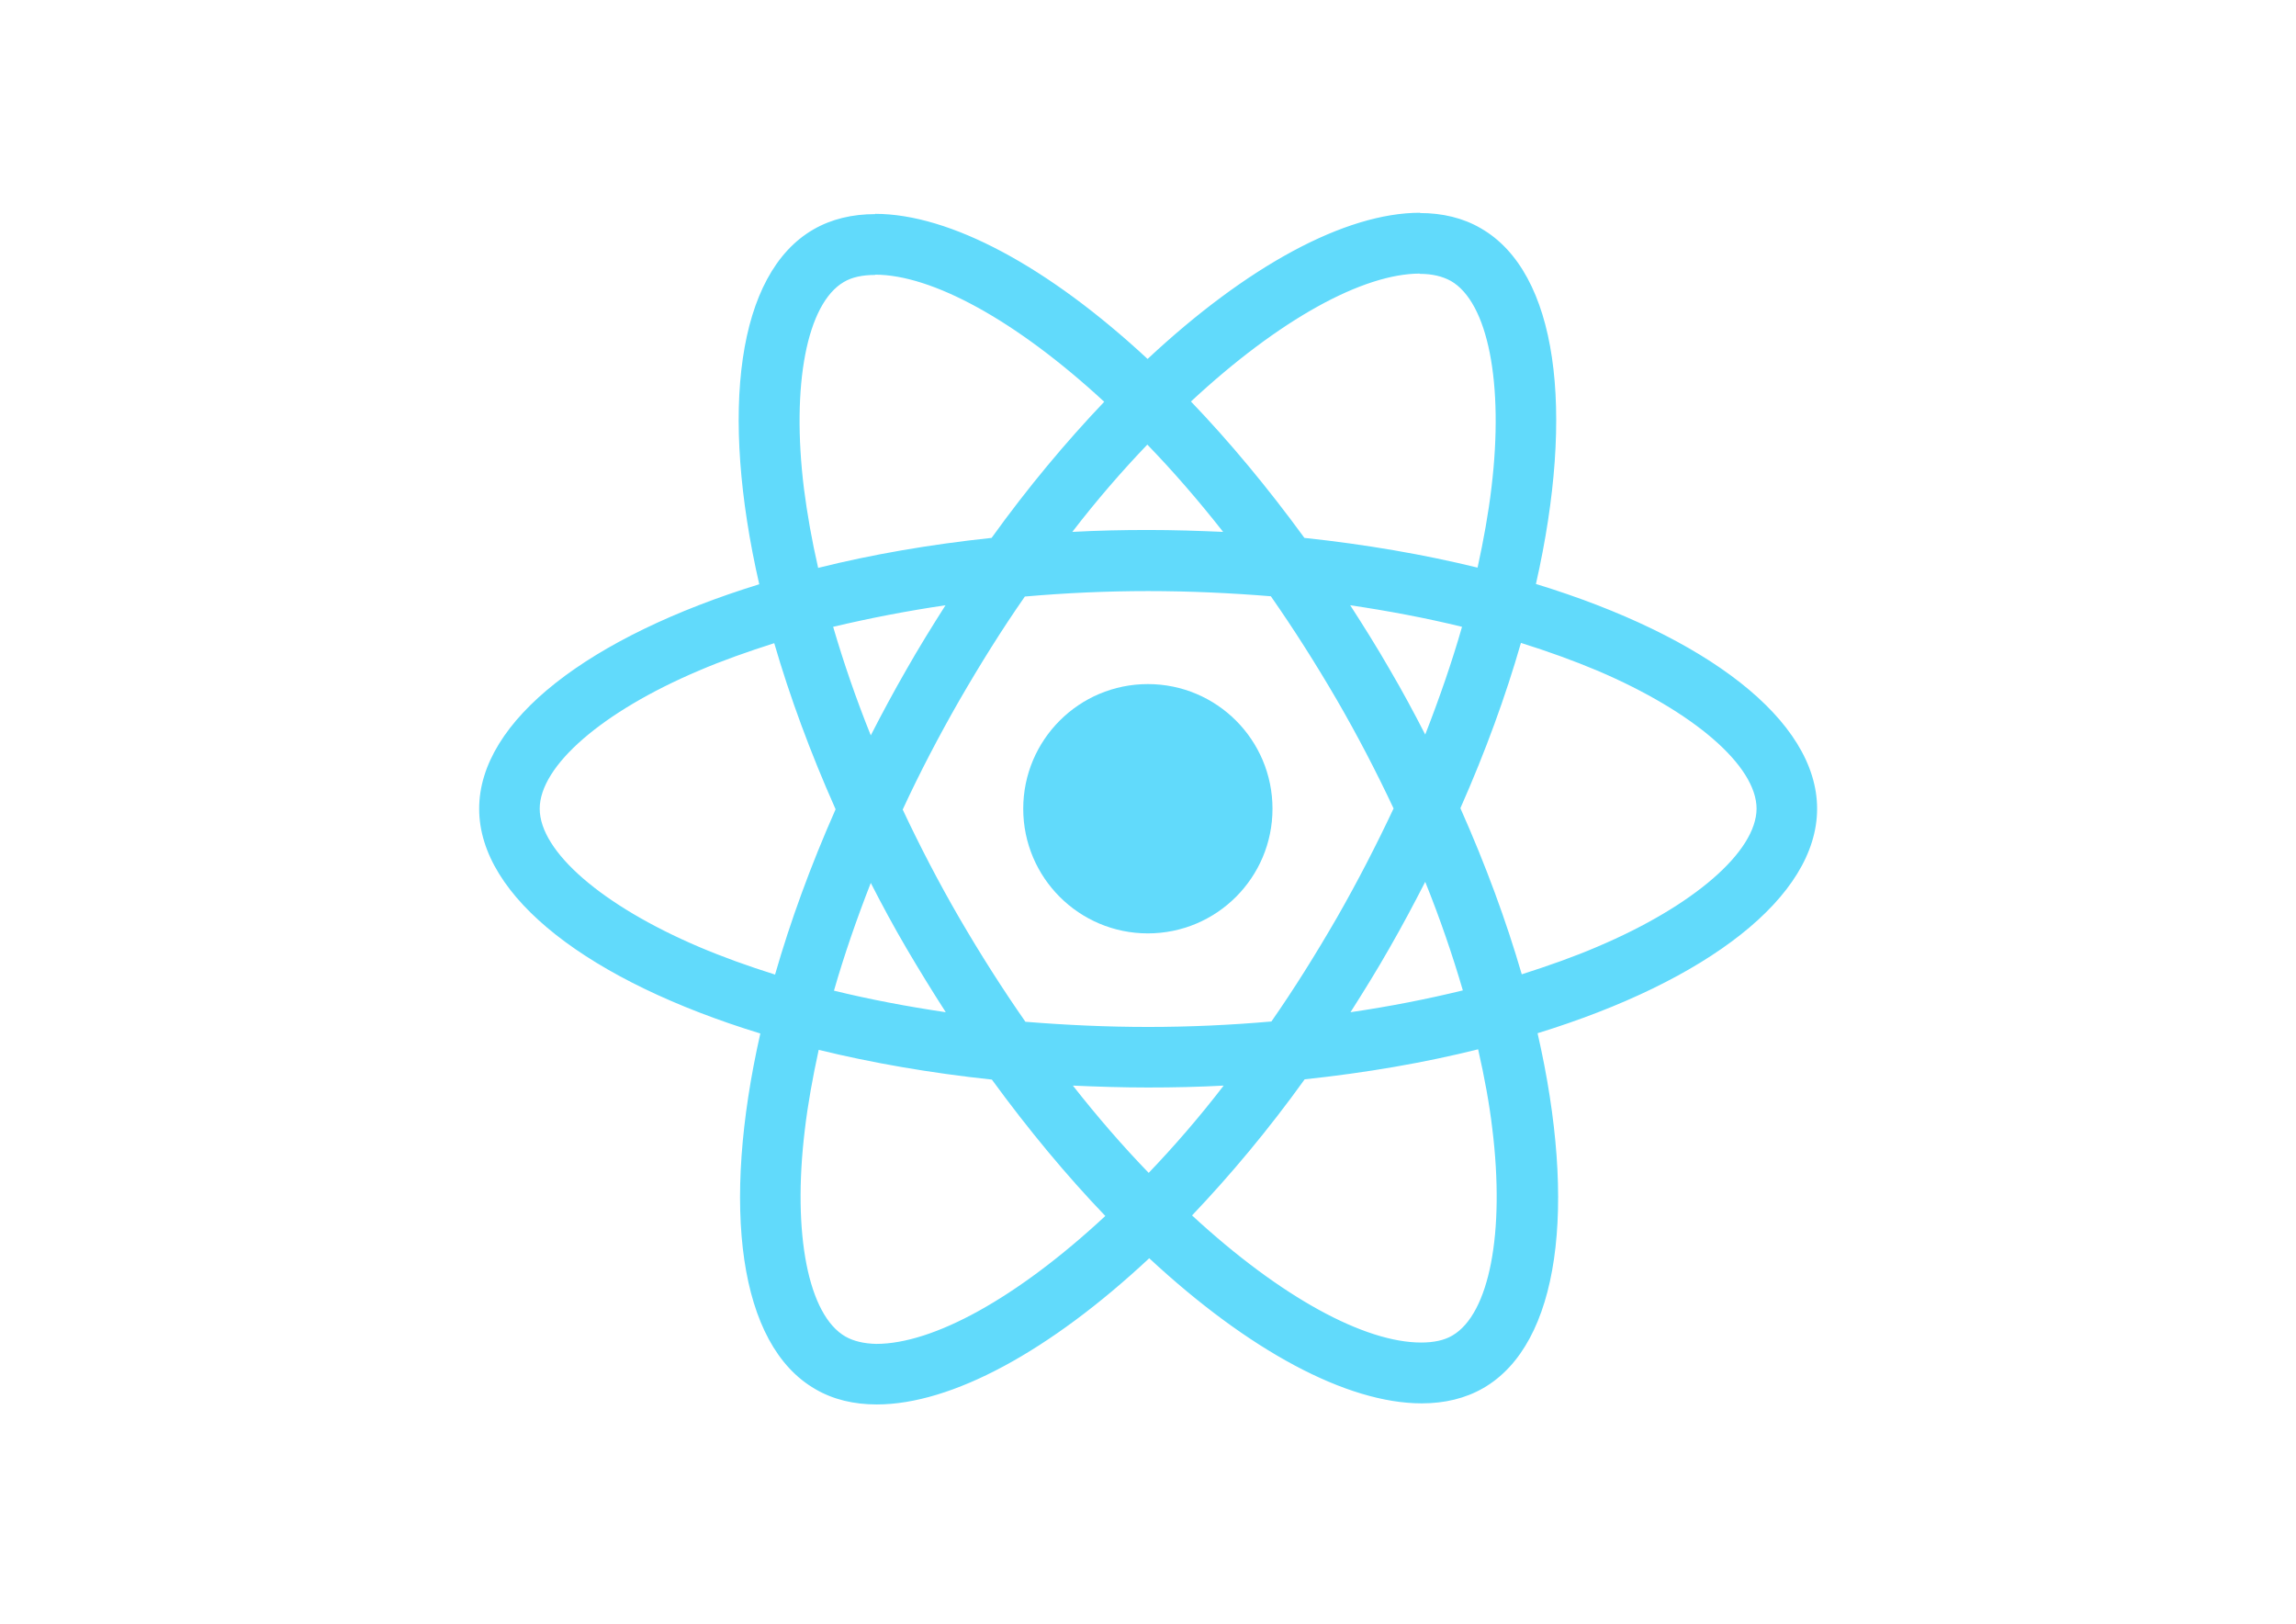
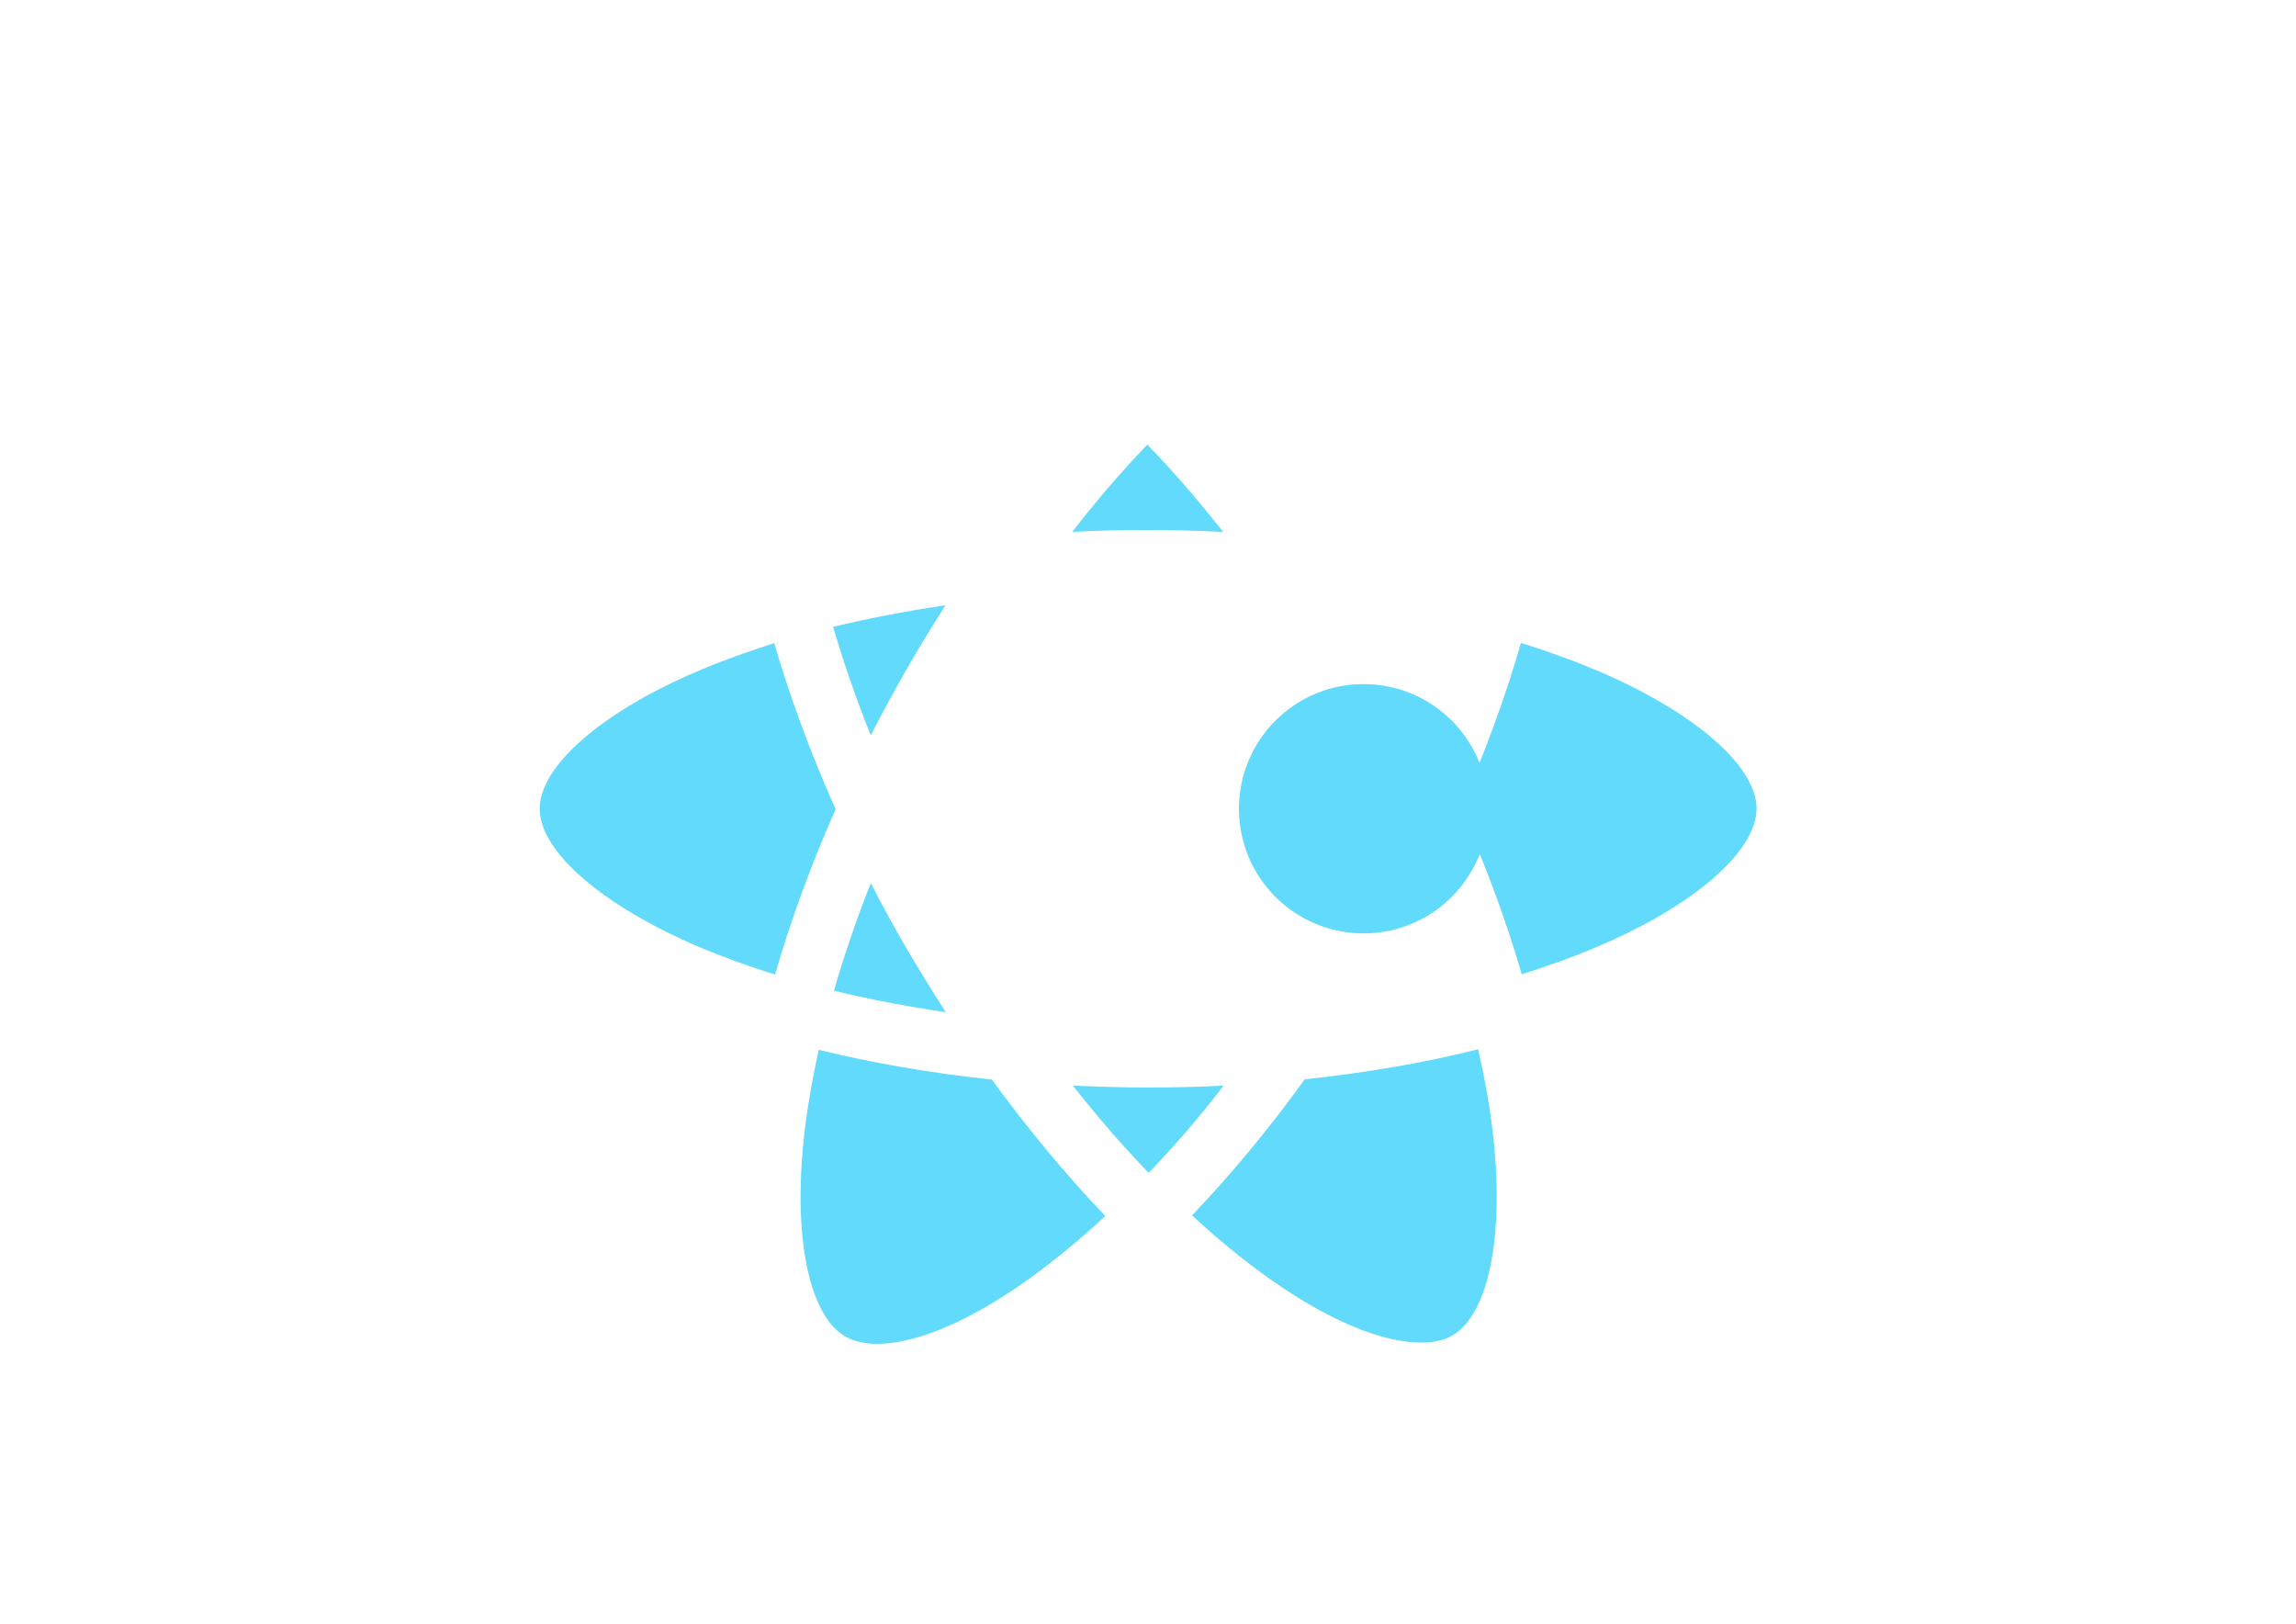
<svg xmlns="http://www.w3.org/2000/svg" viewBox="0 0 841.9 595.3">
  <g fill="#61DAFB">
-     <path d="M666.3 296.5c0-32.5-40.7-63.3-103.1-82.4 14.4-63.6 8-114.2-20.2-130.4-6.5-3.8-14.1-5.6-22.4-5.6v22.3c4.6 0 8.3.9 11.4 2.6 13.6 7.8 19.5 37.5 14.9 75.7-1.1 9.4-2.9 19.3-5.1 29.4-19.6-4.8-41-8.5-63.5-10.9-13.5-18.5-27.5-35.3-41.6-50 32.6-30.3 63.2-46.9 84-46.9V78c-27.5 0-63.5 19.6-99.9 53.6-36.4-33.8-72.4-53.2-99.9-53.2v22.3c20.7 0 51.4 16.5 84 46.6-14 14.7-28 31.4-41.3 49.9-22.6 2.4-44 6.1-63.6 11-2.3-10-4-19.7-5.2-29-4.7-38.2 1.1-67.9 14.6-75.8 3-1.8 6.9-2.6 11.5-2.6V78.5c-8.4 0-16 1.8-22.6 5.6-28.1 16.2-34.4 66.7-19.9 130.1-62.2 19.2-102.7 49.9-102.7 82.3 0 32.5 40.7 63.3 103.1 82.4-14.4 63.6-8 114.2 20.2 130.4 6.5 3.8 14.1 5.6 22.5 5.6 27.5 0 63.5-19.6 99.9-53.6 36.4 33.8 72.4 53.2 99.9 53.2 8.4 0 16-1.8 22.6-5.6 28.1-16.2 34.4-66.7 19.9-130.1 62-19.1 102.5-49.9 102.5-82.3zm-130.2-66.7c-3.7 12.9-8.3 26.2-13.5 39.5-4.1-8-8.4-16-13.1-24-4.6-8-9.5-15.8-14.4-23.4 14.2 2.1 27.9 4.7 41 7.9zm-45.8 106.5c-7.8 13.5-15.8 26.3-24.1 38.2-14.9 1.3-30 2-45.2 2-15.1 0-30.2-.7-45-1.9-8.3-11.9-16.4-24.6-24.2-38-7.6-13.1-14.5-26.4-20.8-39.8 6.2-13.4 13.2-26.8 20.7-39.9 7.8-13.5 15.8-26.3 24.1-38.2 14.9-1.3 30-2 45.2-2 15.1 0 30.2.7 45 1.9 8.3 11.9 16.4 24.6 24.2 38 7.6 13.1 14.5 26.4 20.8 39.8-6.3 13.4-13.2 26.8-20.7 39.9zm32.3-13c5.4 13.4 10 26.8 13.8 39.8-13.1 3.2-26.9 5.9-41.2 8 4.9-7.7 9.8-15.6 14.4-23.7 4.6-8 8.9-16.1 13-24.1zM421.2 430c-9.3-9.6-18.6-20.3-27.8-32 9 .4 18.2.7 27.5.7 9.4 0 18.7-.2 27.8-.7-9 11.7-18.3 22.4-27.5 32zm-74.4-58.9c-14.2-2.1-27.9-4.7-41-7.9 3.7-12.9 8.3-26.2 13.5-39.5 4.1 8 8.4 16 13.1 24 4.7 8 9.5 15.8 14.4 23.4zM420.7 163c9.3 9.6 18.6 20.3 27.8 32-9-.4-18.2-.7-27.5-.7-9.4 0-18.7.2-27.8.7 9-11.7 18.3-22.4 27.5-32zm-74 58.9c-4.9 7.7-9.8 15.6-14.4 23.7-4.6 8-8.9 16-13 24-5.4-13.4-10-26.8-13.8-39.8 13.1-3.1 26.9-5.8 41.2-7.9zm-90.5 125.2c-35.4-15.1-58.3-34.9-58.3-50.6 0-15.7 22.9-35.6 58.3-50.6 8.6-3.7 18-7 27.7-10.1 5.7 19.6 13.2 40 22.5 60.9-9.2 20.8-16.6 41.1-22.2 60.6-9.9-3.1-19.3-6.5-28-10.2zM310 490c-13.6-7.8-19.5-37.5-14.9-75.7 1.1-9.4 2.9-19.3 5.1-29.4 19.6 4.8 41 8.5 63.5 10.9 13.5 18.5 27.5 35.3 41.6 50-32.6 30.3-63.2 46.9-84 46.9-4.5-.1-8.3-1-11.3-2.7zm237.2-76.2c4.7 38.2-1.1 67.9-14.6 75.8-3 1.8-6.9 2.6-11.5 2.6-20.7 0-51.4-16.5-84-46.6 14-14.7 28-31.4 41.3-49.9 22.6-2.4 44-6.1 63.6-11 2.3 10.1 4.1 19.8 5.2 29.1zm38.5-66.7c-8.6 3.7-18 7-27.7 10.1-5.7-19.6-13.2-40-22.5-60.9 9.2-20.8 16.6-41.1 22.2-60.6 9.9 3.1 19.3 6.5 28.1 10.2 35.4 15.1 58.3 34.9 58.3 50.6-.1 15.7-23 35.6-58.4 50.6zM320.8 78.4z" />
-     <circle cx="420.9" cy="296.5" r="45.7" />
+     <path d="M90000 296.5c0-32.5-40.7-63.3-103.1-82.4 14.4-63.6 8-114.2-20.2-130.4-6.5-3.8-14.1-5.6-22.4-5.6v22.3c4.6 0 8.3.9 11.4 2.6 13.6 7.8 19.5 37.5 14.9 75.7-1.1 9.4-2.9 19.3-5.1 29.4-19.6-4.8-41-8.5-63.5-10.9-13.5-18.5-27.5-35.3-41.6-50 32.6-30.3 63.2-46.9 84-46.9V78c-27.5 0-63.5 19.6-99.9 53.6-36.4-33.8-72.4-53.2-99.9-53.2v22.3c20.7 0 51.4 16.5 84 46.6-14 14.7-28 31.4-41.3 49.9-22.6 2.4-44 6.1-63.6 11-2.3-10-4-19.7-5.2-29-4.7-38.2 1.1-67.9 14.6-75.8 3-1.8 6.9-2.6 11.5-2.6V78.5c-8.4 0-16 1.8-22.6 5.6-28.1 16.2-34.4 66.7-19.9 130.1-62.2 19.2-102.7 49.9-102.7 82.3 0 32.5 40.7 63.3 103.1 82.4-14.4 63.6-8 114.2 20.2 130.4 6.5 3.8 14.1 5.6 22.5 5.6 27.5 0 63.5-19.6 99.9-53.6 36.4 33.8 72.4 53.2 99.9 53.2 8.4 0 16-1.8 22.6-5.6 28.1-16.2 34.4-66.7 19.9-130.1 62-19.1 102.5-49.9 102.5-82.3zm-130.2-66.7c-3.7 12.9-8.3 26.2-13.5 39.5-4.1-8-8.4-16-13.1-24-4.6-8-9.5-15.8-14.4-23.4 14.2 2.1 27.9 4.7 41 7.9zm-45.8 106.5c-7.8 13.5-15.8 26.3-24.1 38.2-14.9 1.3-30 2-45.2 2-15.1 0-30.2-.7-45-1.9-8.3-11.9-16.4-24.6-24.2-38-7.6-13.1-14.5-26.4-20.8-39.8 6.2-13.4 13.2-26.8 20.7-39.9 7.8-13.5 15.8-26.3 24.1-38.2 14.9-1.3 30-2 45.2-2 15.1 0 30.2.7 45 1.9 8.3 11.9 16.4 24.6 24.2 38 7.6 13.1 14.5 26.4 20.8 39.8-6.3 13.4-13.2 26.8-20.7 39.9zm32.3-13c5.4 13.4 10 26.8 13.8 39.8-13.1 3.2-26.9 5.9-41.2 8 4.9-7.7 9.8-15.6 14.4-23.7 4.6-8 8.9-16.1 13-24.1zM421.2 430c-9.3-9.6-18.6-20.3-27.8-32 9 .4 18.2.7 27.5.7 9.4 0 18.7-.2 27.8-.7-9 11.7-18.3 22.4-27.5 32zm-74.4-58.9c-14.2-2.1-27.9-4.7-41-7.9 3.7-12.9 8.3-26.2 13.5-39.5 4.1 8 8.4 16 13.1 24 4.7 8 9.5 15.8 14.4 23.4zM420.7 163c9.3 9.6 18.6 20.3 27.8 32-9-.4-18.2-.7-27.5-.7-9.4 0-18.7.2-27.8.7 9-11.7 18.3-22.4 27.5-32zm-74 58.9c-4.9 7.7-9.8 15.6-14.4 23.7-4.6 8-8.9 16-13 24-5.4-13.4-10-26.8-13.8-39.8 13.1-3.1 26.9-5.8 41.2-7.9zm-90.5 125.2c-35.4-15.1-58.3-34.9-58.3-50.6 0-15.7 22.9-35.6 58.3-50.6 8.6-3.7 18-7 27.7-10.1 5.7 19.6 13.2 40 22.5 60.9-9.2 20.8-16.6 41.1-22.2 60.6-9.9-3.1-19.3-6.5-28-10.2zM310 490c-13.6-7.8-19.5-37.5-14.9-75.7 1.1-9.4 2.9-19.3 5.1-29.4 19.6 4.8 41 8.5 63.5 10.9 13.5 18.5 27.5 35.3 41.6 50-32.6 30.3-63.2 46.9-84 46.9-4.5-.1-8.3-1-11.3-2.7zm237.2-76.2c4.7 38.2-1.1 67.9-14.6 75.8-3 1.8-6.9 2.6-11.5 2.6-20.7 0-51.4-16.5-84-46.6 14-14.7 28-31.4 41.3-49.9 22.6-2.4 44-6.1 63.6-11 2.3 10.1 4.1 19.8 5.2 29.1zm38.5-66.7c-8.6 3.7-18 7-27.7 10.1-5.7-19.6-13.2-40-22.5-60.9 9.2-20.8 16.6-41.1 22.2-60.6 9.9 3.1 19.3 6.5 28.1 10.2 35.4 15.1 58.3 34.9 58.3 50.6-.1 15.7-23 35.6-58.4 50.6zM320.8 78.4z" />
+     <circle cx="500" cy="296.5" r="45.7" />
    <path d="M520.5 78.1z" />
  </g>
</svg>
